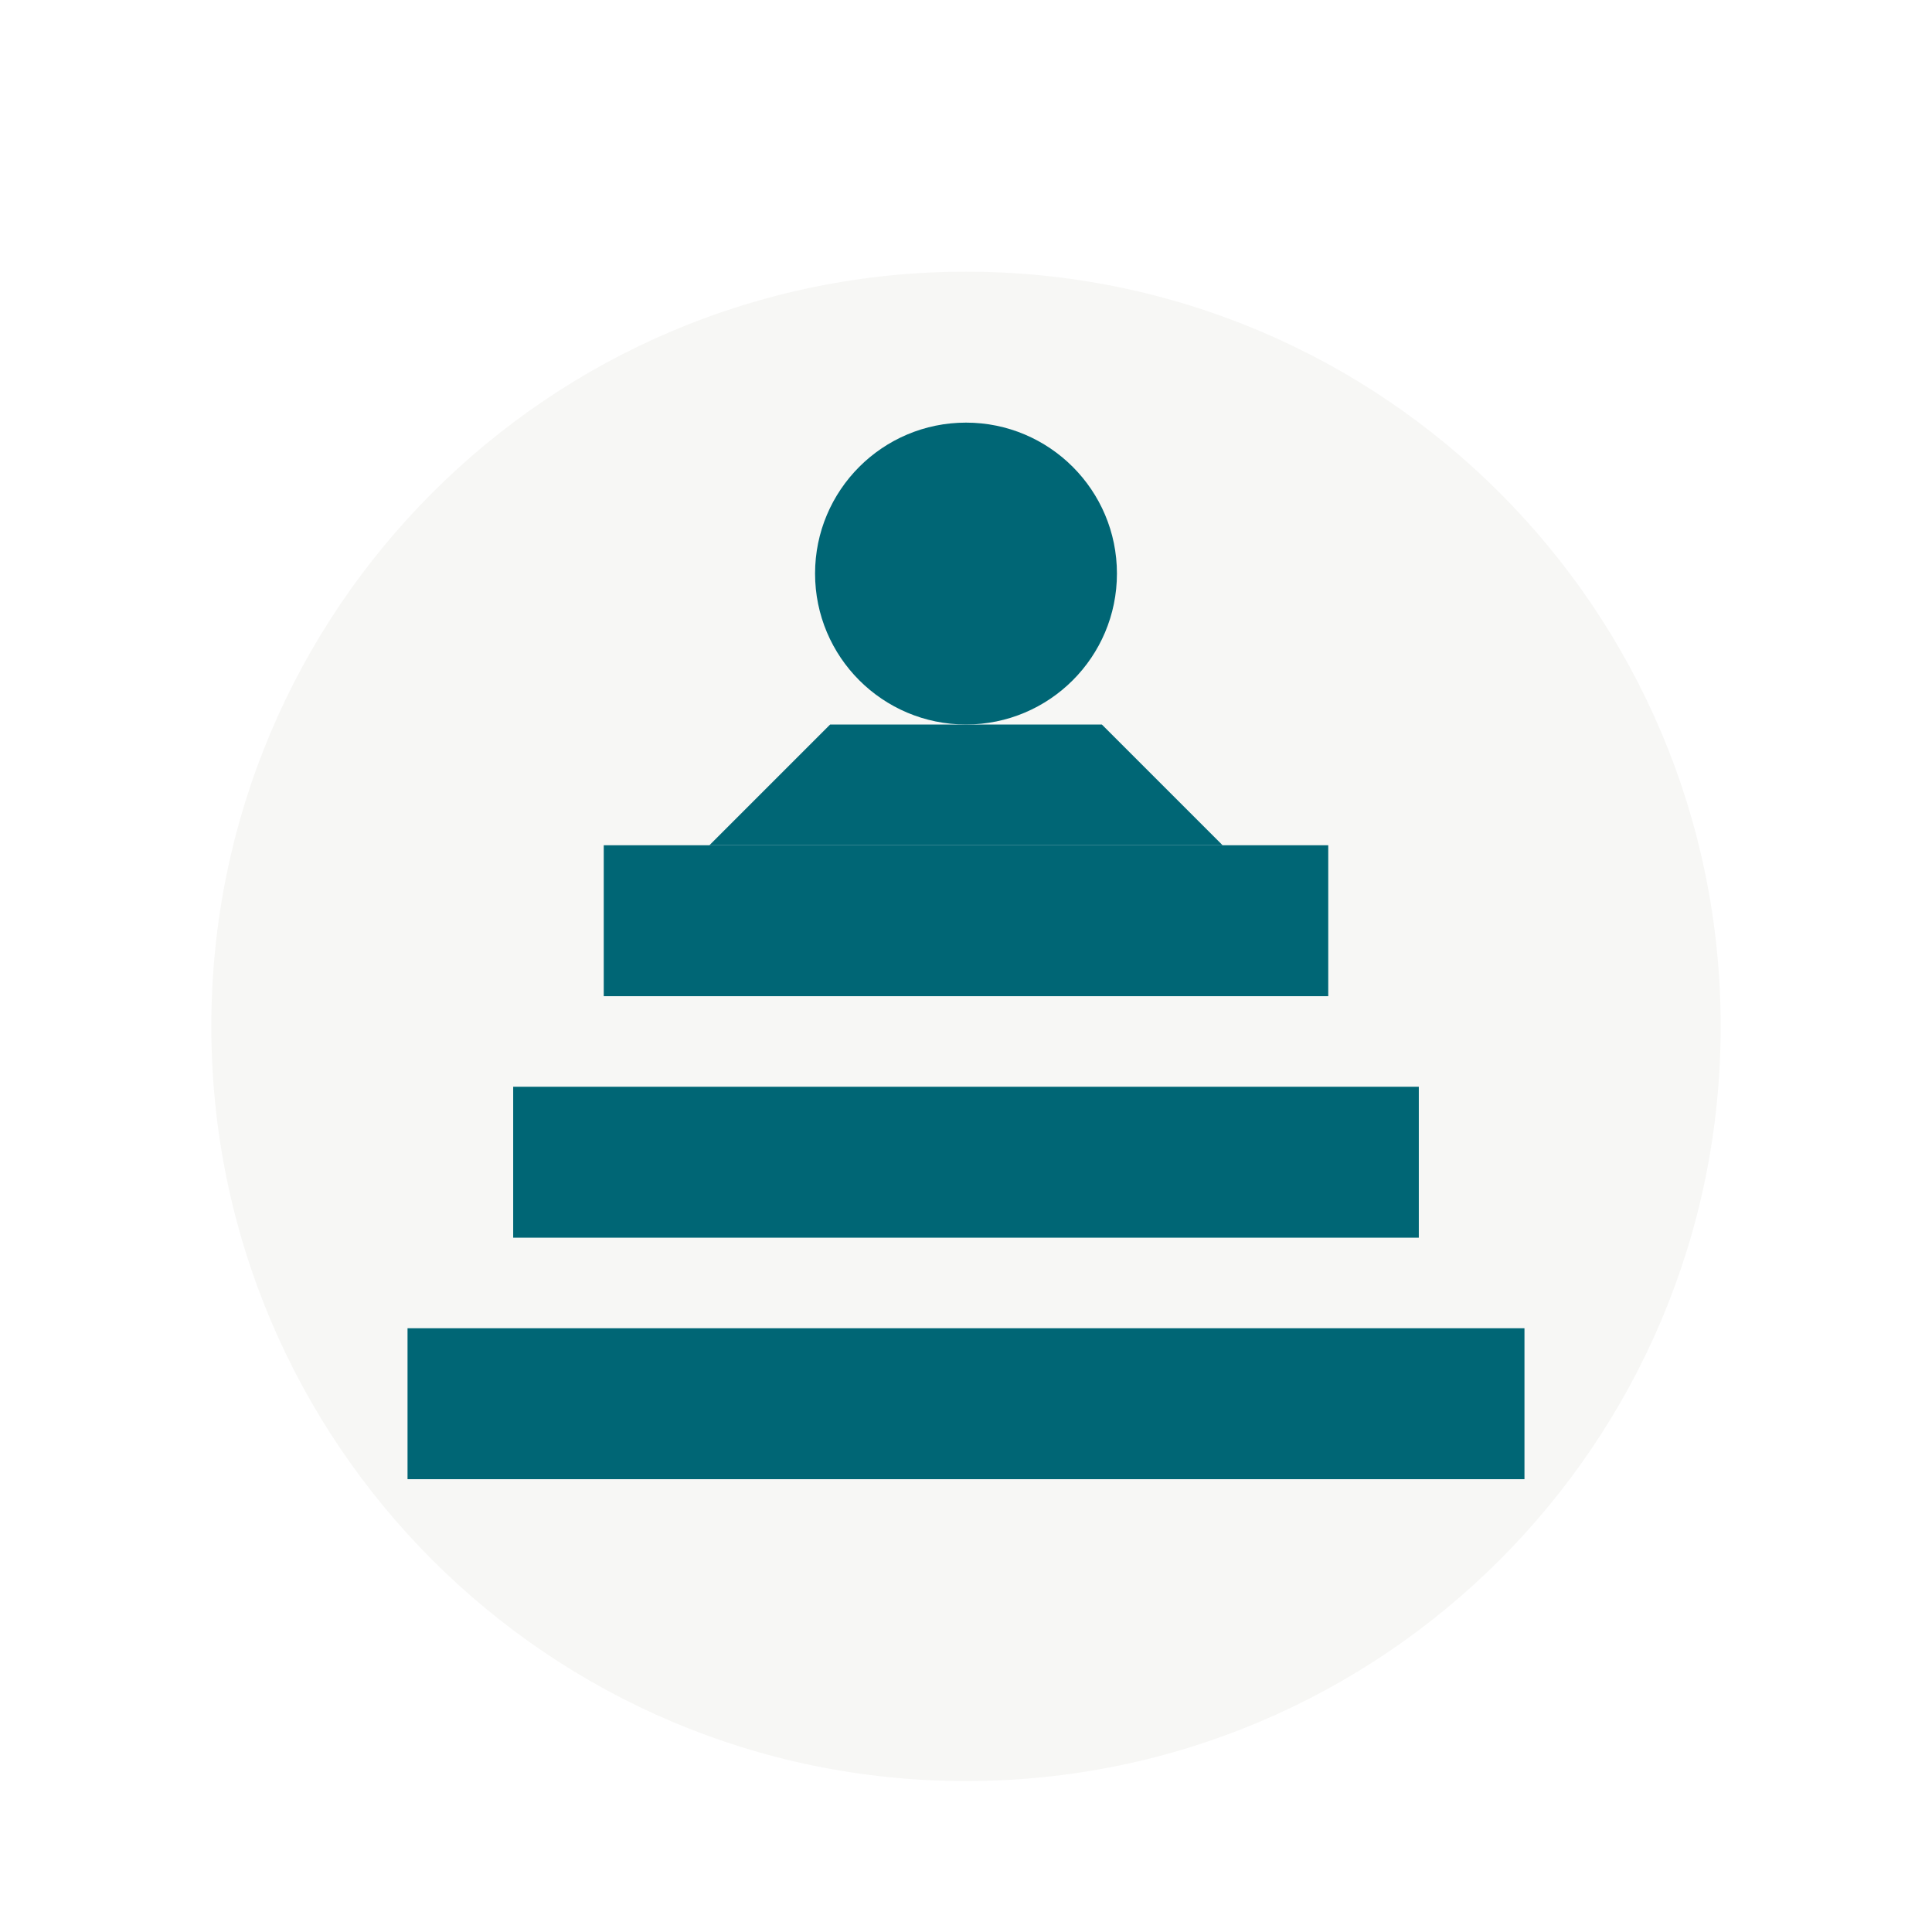
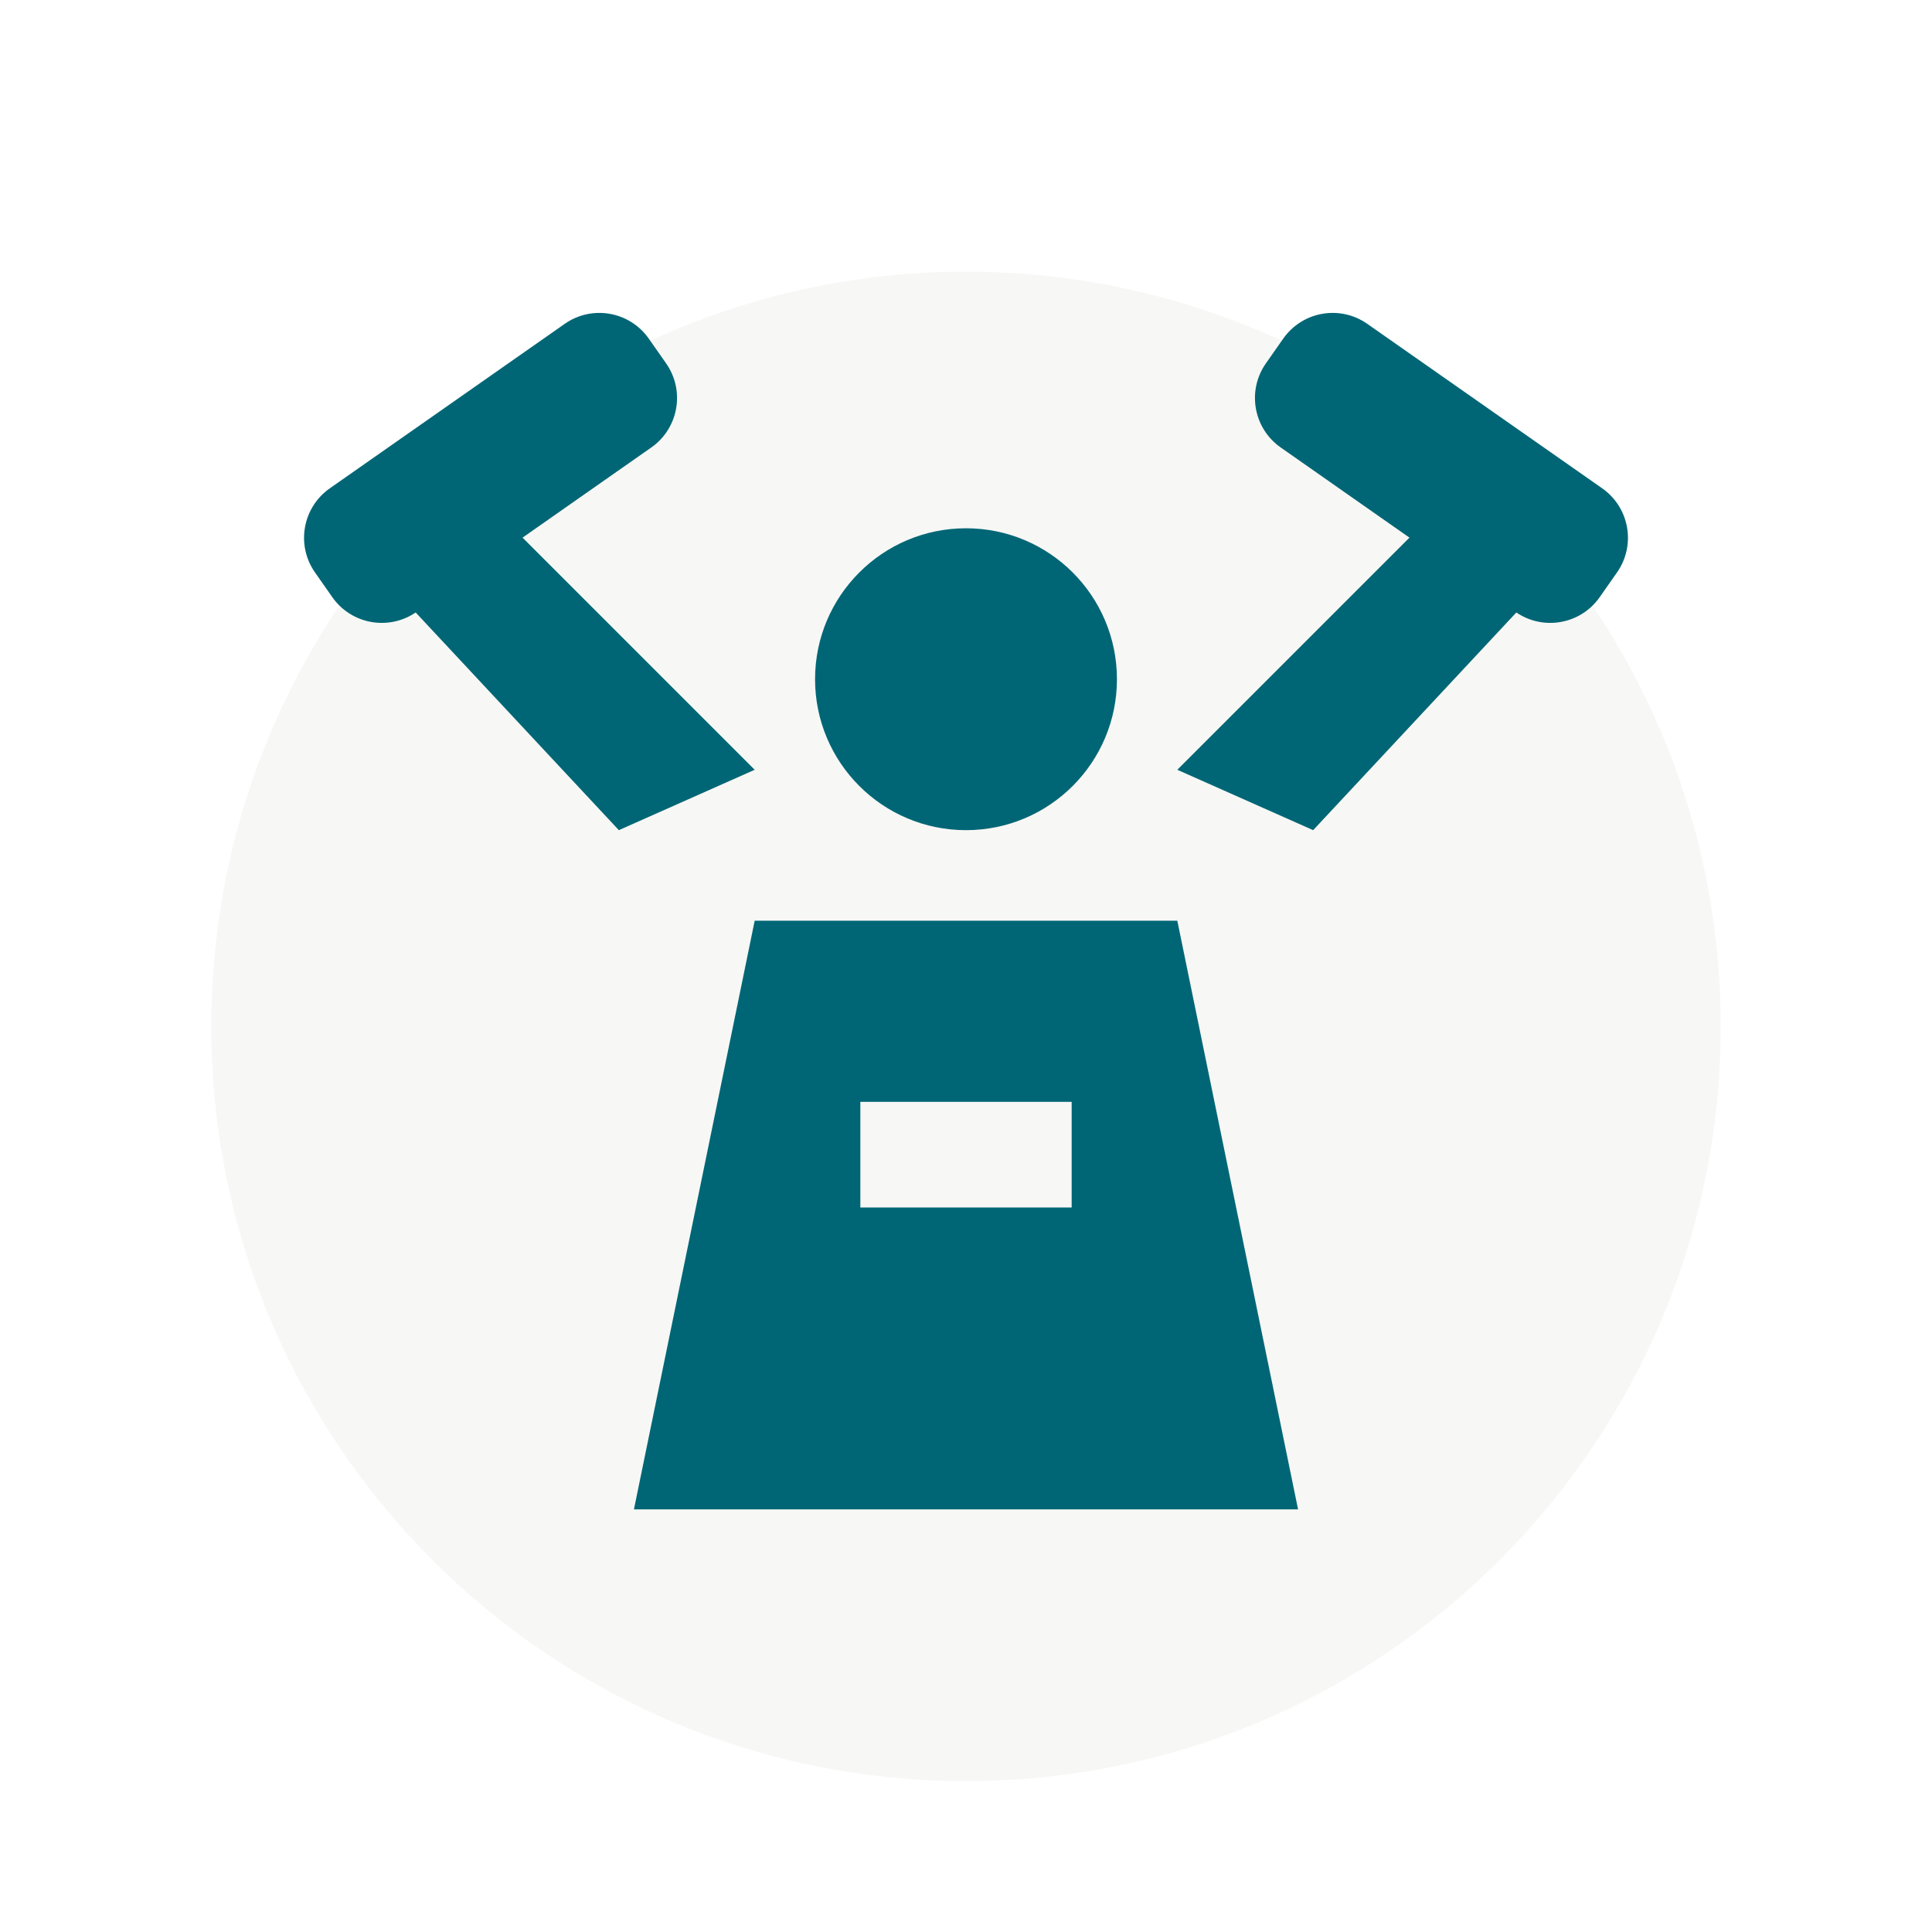
<svg xmlns="http://www.w3.org/2000/svg" viewBox="0 0 128 128">
  <style>svg{color:#006675}</style>
  <circle cx="64" cy="68" r="50" fill="#f7f7f5" />
  <g transform="translate(0 4)">
    <g fill="currentColor">
-       <path d="M27 84h74v10H27z" />
-       <path d="M34 68h60v10H34z" />
-       <path d="M40 52h48v10H40z" />
-       <circle cx="64" cy="34" r="10" />
-       <path d="M55 44h18l8 8H47z" />
+       <circle cx="64" cy="41" r="10" />
+       <path d="M50 57h28l8 39H42z" />
+       <path d="M41 51 27 36c-4-4 2-10 6-6l17 17z" />
+       <path d="M87 51l14-15c4-4-2-10-6-6L78 47z" />
+       <rect x="19" y="22" width="27" height="10" rx="4" transform="rotate(-35 32.5 27)" />
+       <rect x="82" y="22" width="27" height="10" rx="4" transform="rotate(35 95.5 27)" />
+       <path d="M57 69h14v7H57z" fill="#f7f7f5" />
    </g>
  </g>
</svg>
